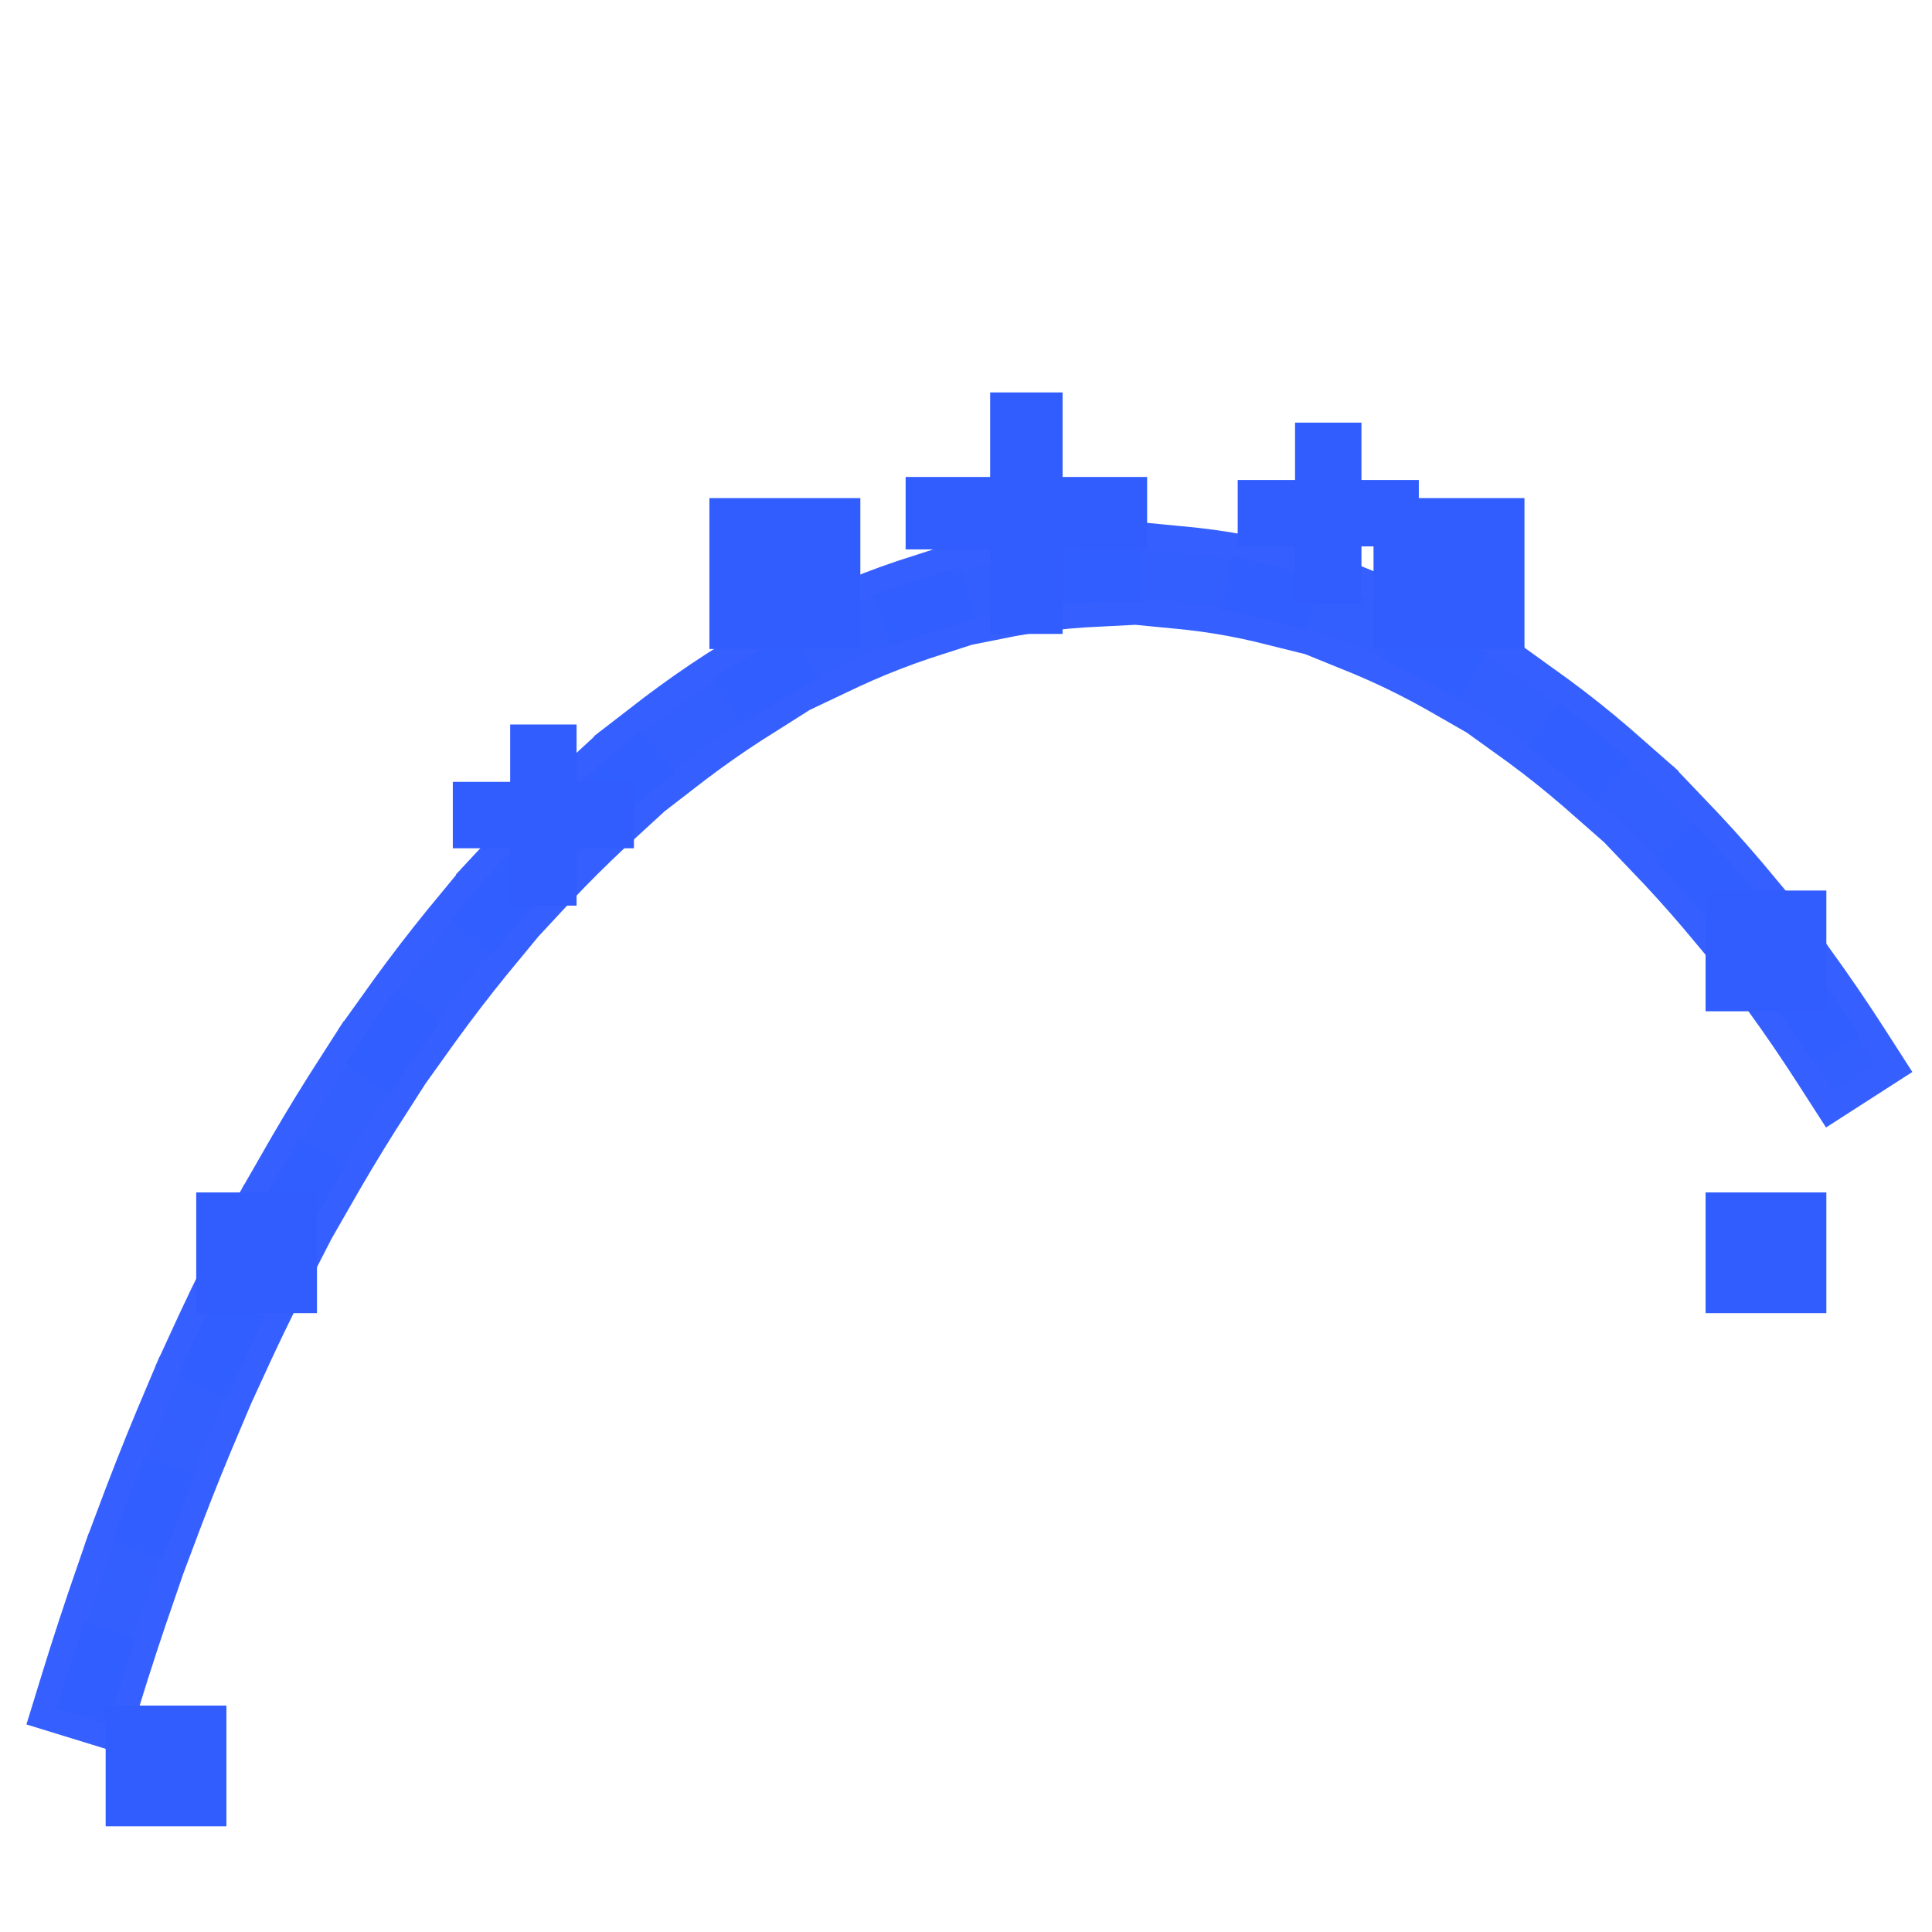
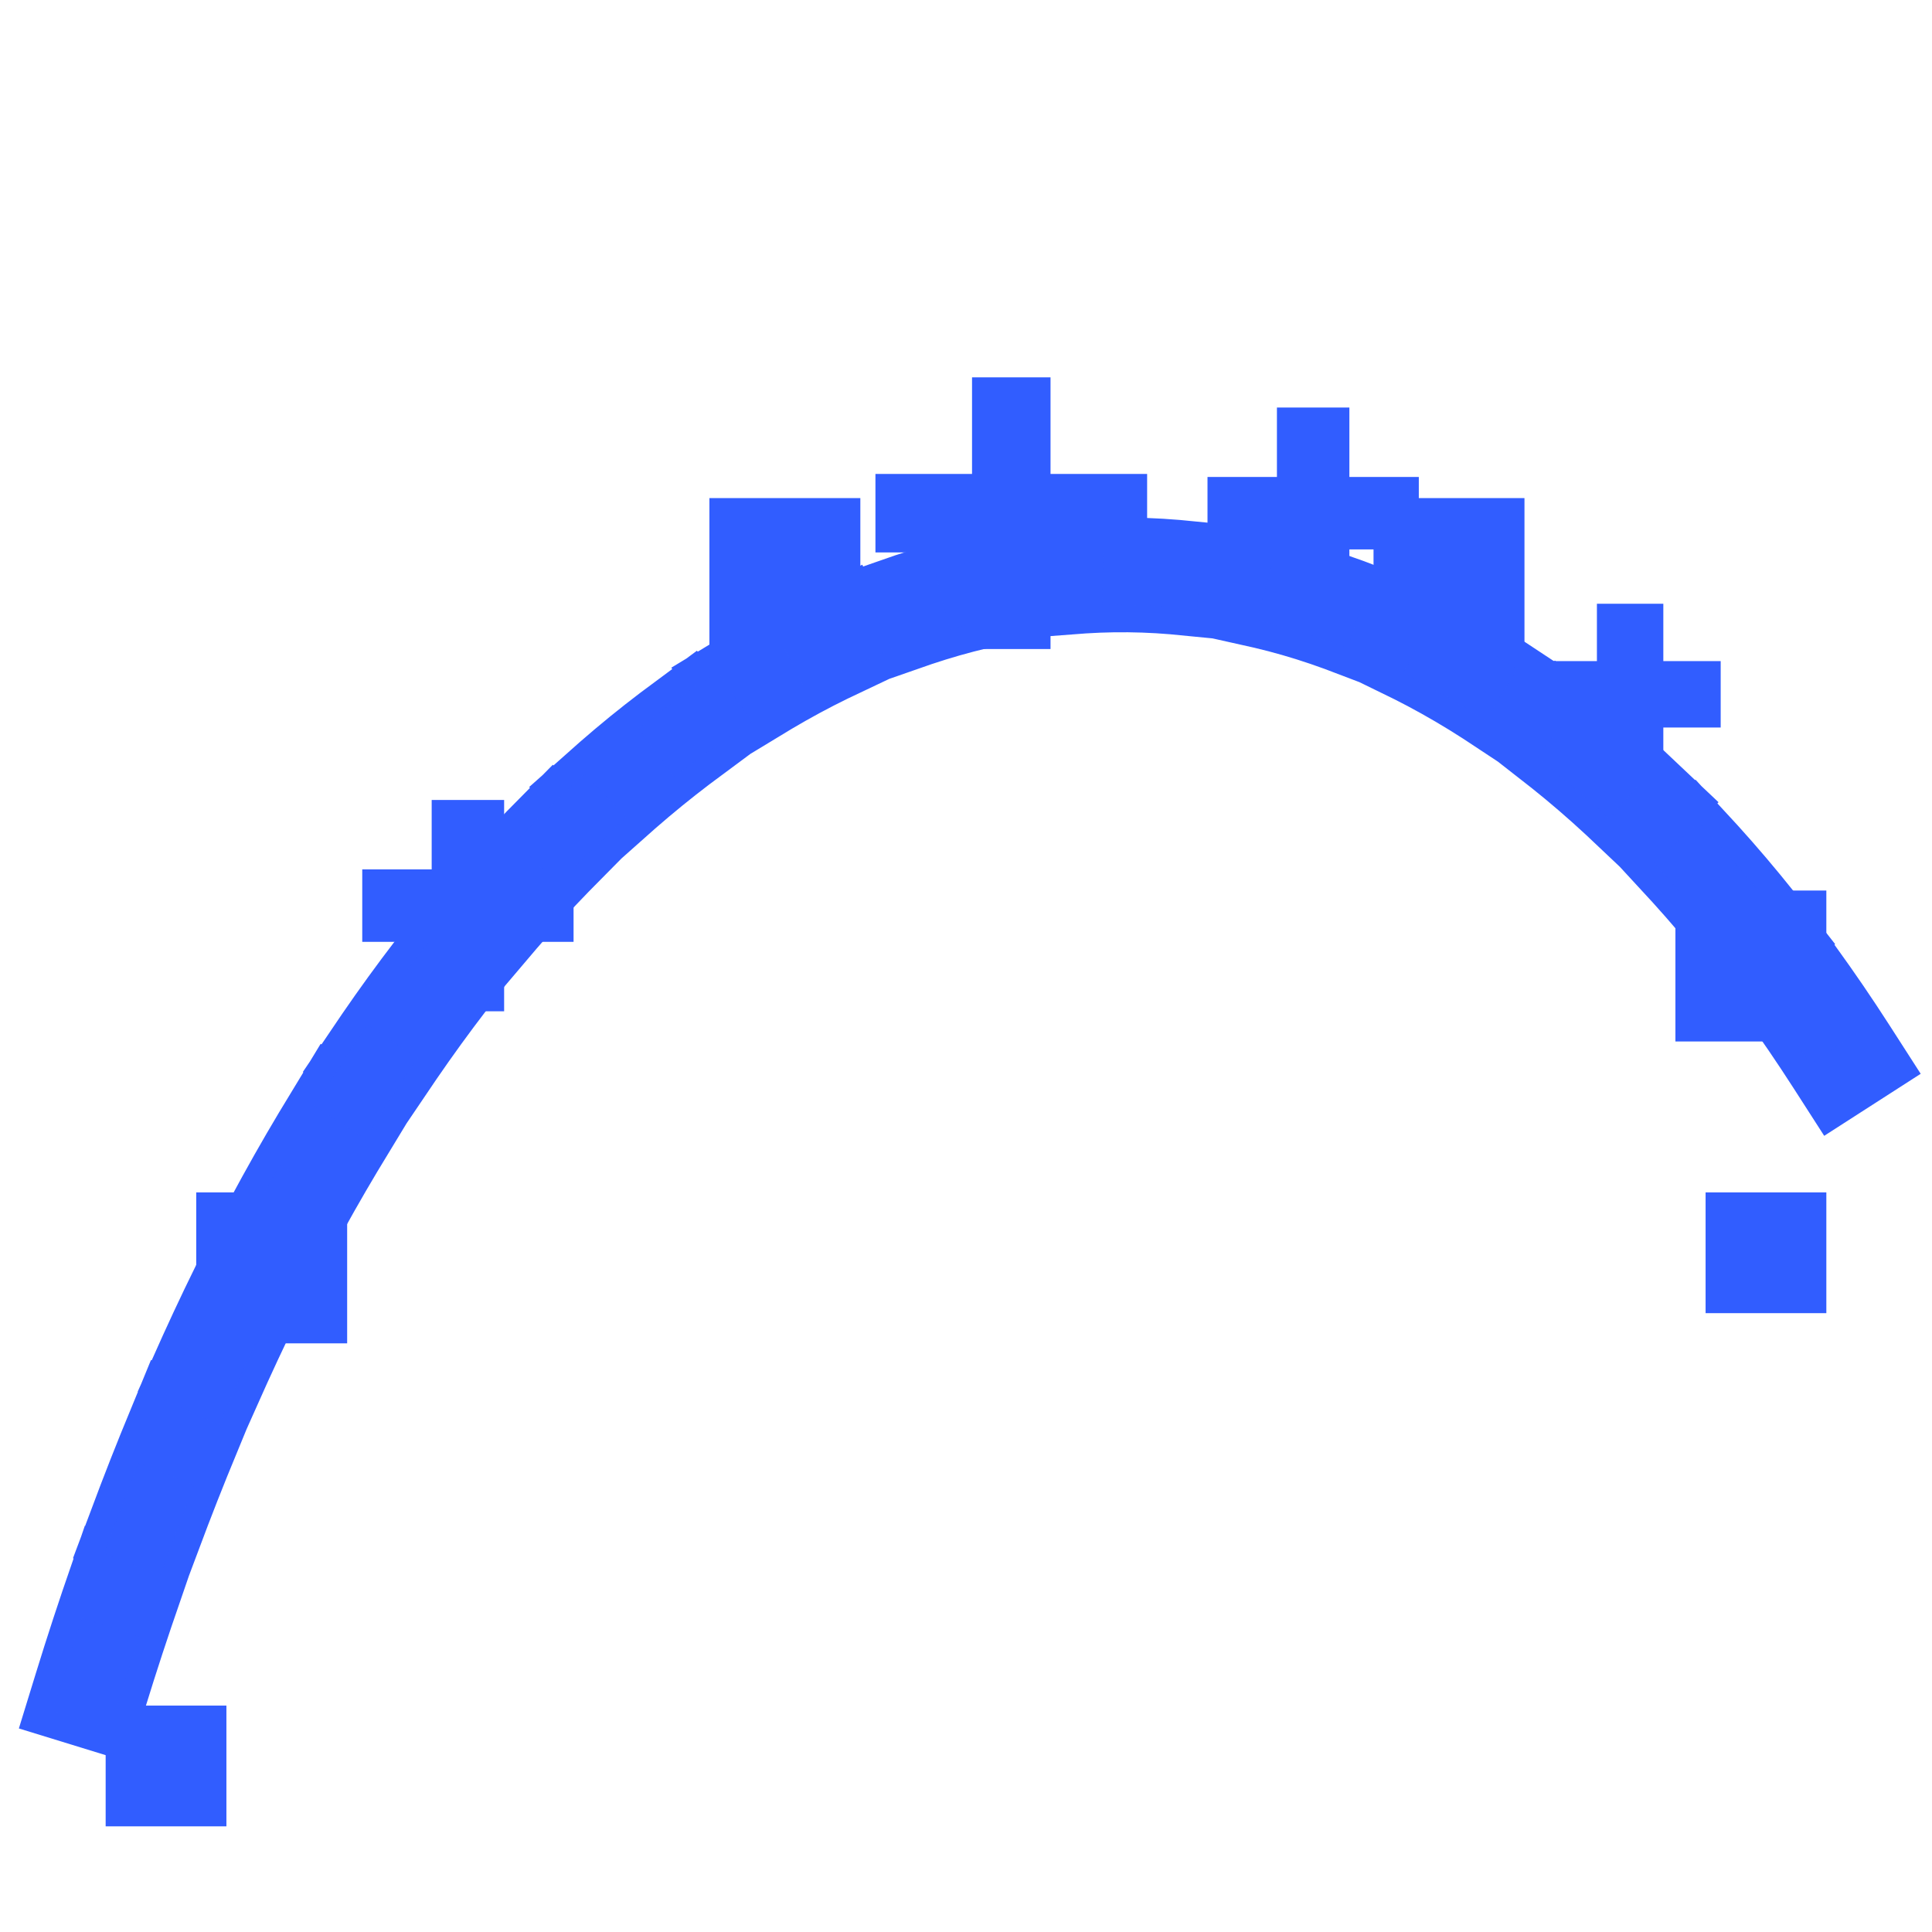
<svg xmlns="http://www.w3.org/2000/svg" viewBox="0 0 64 64">
  <style>
    .stream {
      fill: none;
      stroke: #315dff;
      stroke-linecap: square;
      stroke-linejoin: bevel;
      animation: flow 5.8s linear infinite;
    }

    .stream--base {
-       stroke-width: 1.6;
-       opacity: .46;
+       stroke-width: 2.1;
+       opacity: .62;
      animation: none;
    }

    .stream--core {
-       stroke-width: 3.4;
-       stroke-dasharray: 3.2 3;
-       opacity: .98;
+       stroke-width: 3.8;
+       stroke-dasharray: 3.2 2.6;
+       opacity: 1;
    }

    .stream--counter {
-       stroke-width: 1.8;
-       stroke-dasharray: 1.2 4.6;
-       opacity: .58;
+       stroke-width: 2;
+       stroke-dasharray: 1.2 4.2;
+       opacity: .72;
      animation-direction: reverse;
    }

    .particle {
      fill: #315dff;
      stroke: #315dff;
      transform-box: fill-box;
      transform-origin: center;
      animation: twinkle 4.2s steps(2, jump-none) infinite;
    }

-     .particle--2 {
-       animation-delay: -1.4s;
-     }
- 
-     .particle--3 {
-       animation-delay: -2.8s;
-     }
+     .particle--2 { animation-delay: -1.4s; }
+     .particle--3 { animation-delay: -2.8s; }

    @keyframes flow {
      to { stroke-dashoffset: -18; }
    }

    @keyframes twinkle {
-       0%, 100% { opacity: .58; transform: scale(.86); }
-       50% { opacity: .98; transform: scale(1); }
+       0%, 100% { opacity: .72; transform: scale(.9); }
+       50% { opacity: 1; transform: scale(1); }
    }

    @media (prefers-reduced-motion: reduce) {
      .stream,
      .particle {
        animation: none;
      }
    }
  </style>
  <path class="stream stream--base" d="M3 56C15 17 43 7 61 35" />
  <path class="stream stream--core" d="M3 56C15 17 43 7 61 35" />
  <path class="stream stream--counter" d="M3 56C15 17 43 7 61 35" />
  <g class="particle">
-     <rect x="7" y="40" width="3" height="3" />
+     <rect x="7" y="40" width="4" height="4" />
    <rect x="24" y="17" width="4" height="4" />
    <rect x="46" y="17" width="4" height="4" />
-     <rect x="57" y="30" width="3" height="3" />
+     <rect x="56" y="30" width="4" height="4" />
  </g>
-   <path class="particle particle--3" d="M15 27h6M18 24v6" fill="none" stroke-width="2.2" />
-   <path class="particle particle--2" d="M30 17h8M34 13v8" fill="none" stroke-width="2.4" />
-   <path class="particle" d="M41 17h6M44 14v6" fill="none" stroke-width="2.2" />
+   <path class="particle particle--3" d="M12 30h7M15.5 26.5v7" fill="none" stroke-width="2.4" />
+   <path class="particle particle--2" d="M29 17h9M33.5 12.5v9" fill="none" stroke-width="2.6" />
+   <path class="particle" d="M40 17h7M43.5 13.5v7" fill="none" stroke-width="2.4" />
+   <path class="particle particle--2" d="M51 23h6M54 20v6" fill="none" stroke-width="2.2" />
  <rect class="particle particle--3" x="4" y="57" width="3" height="3" />
  <rect class="particle particle--2" x="57" y="40" width="3" height="3" />
</svg>
